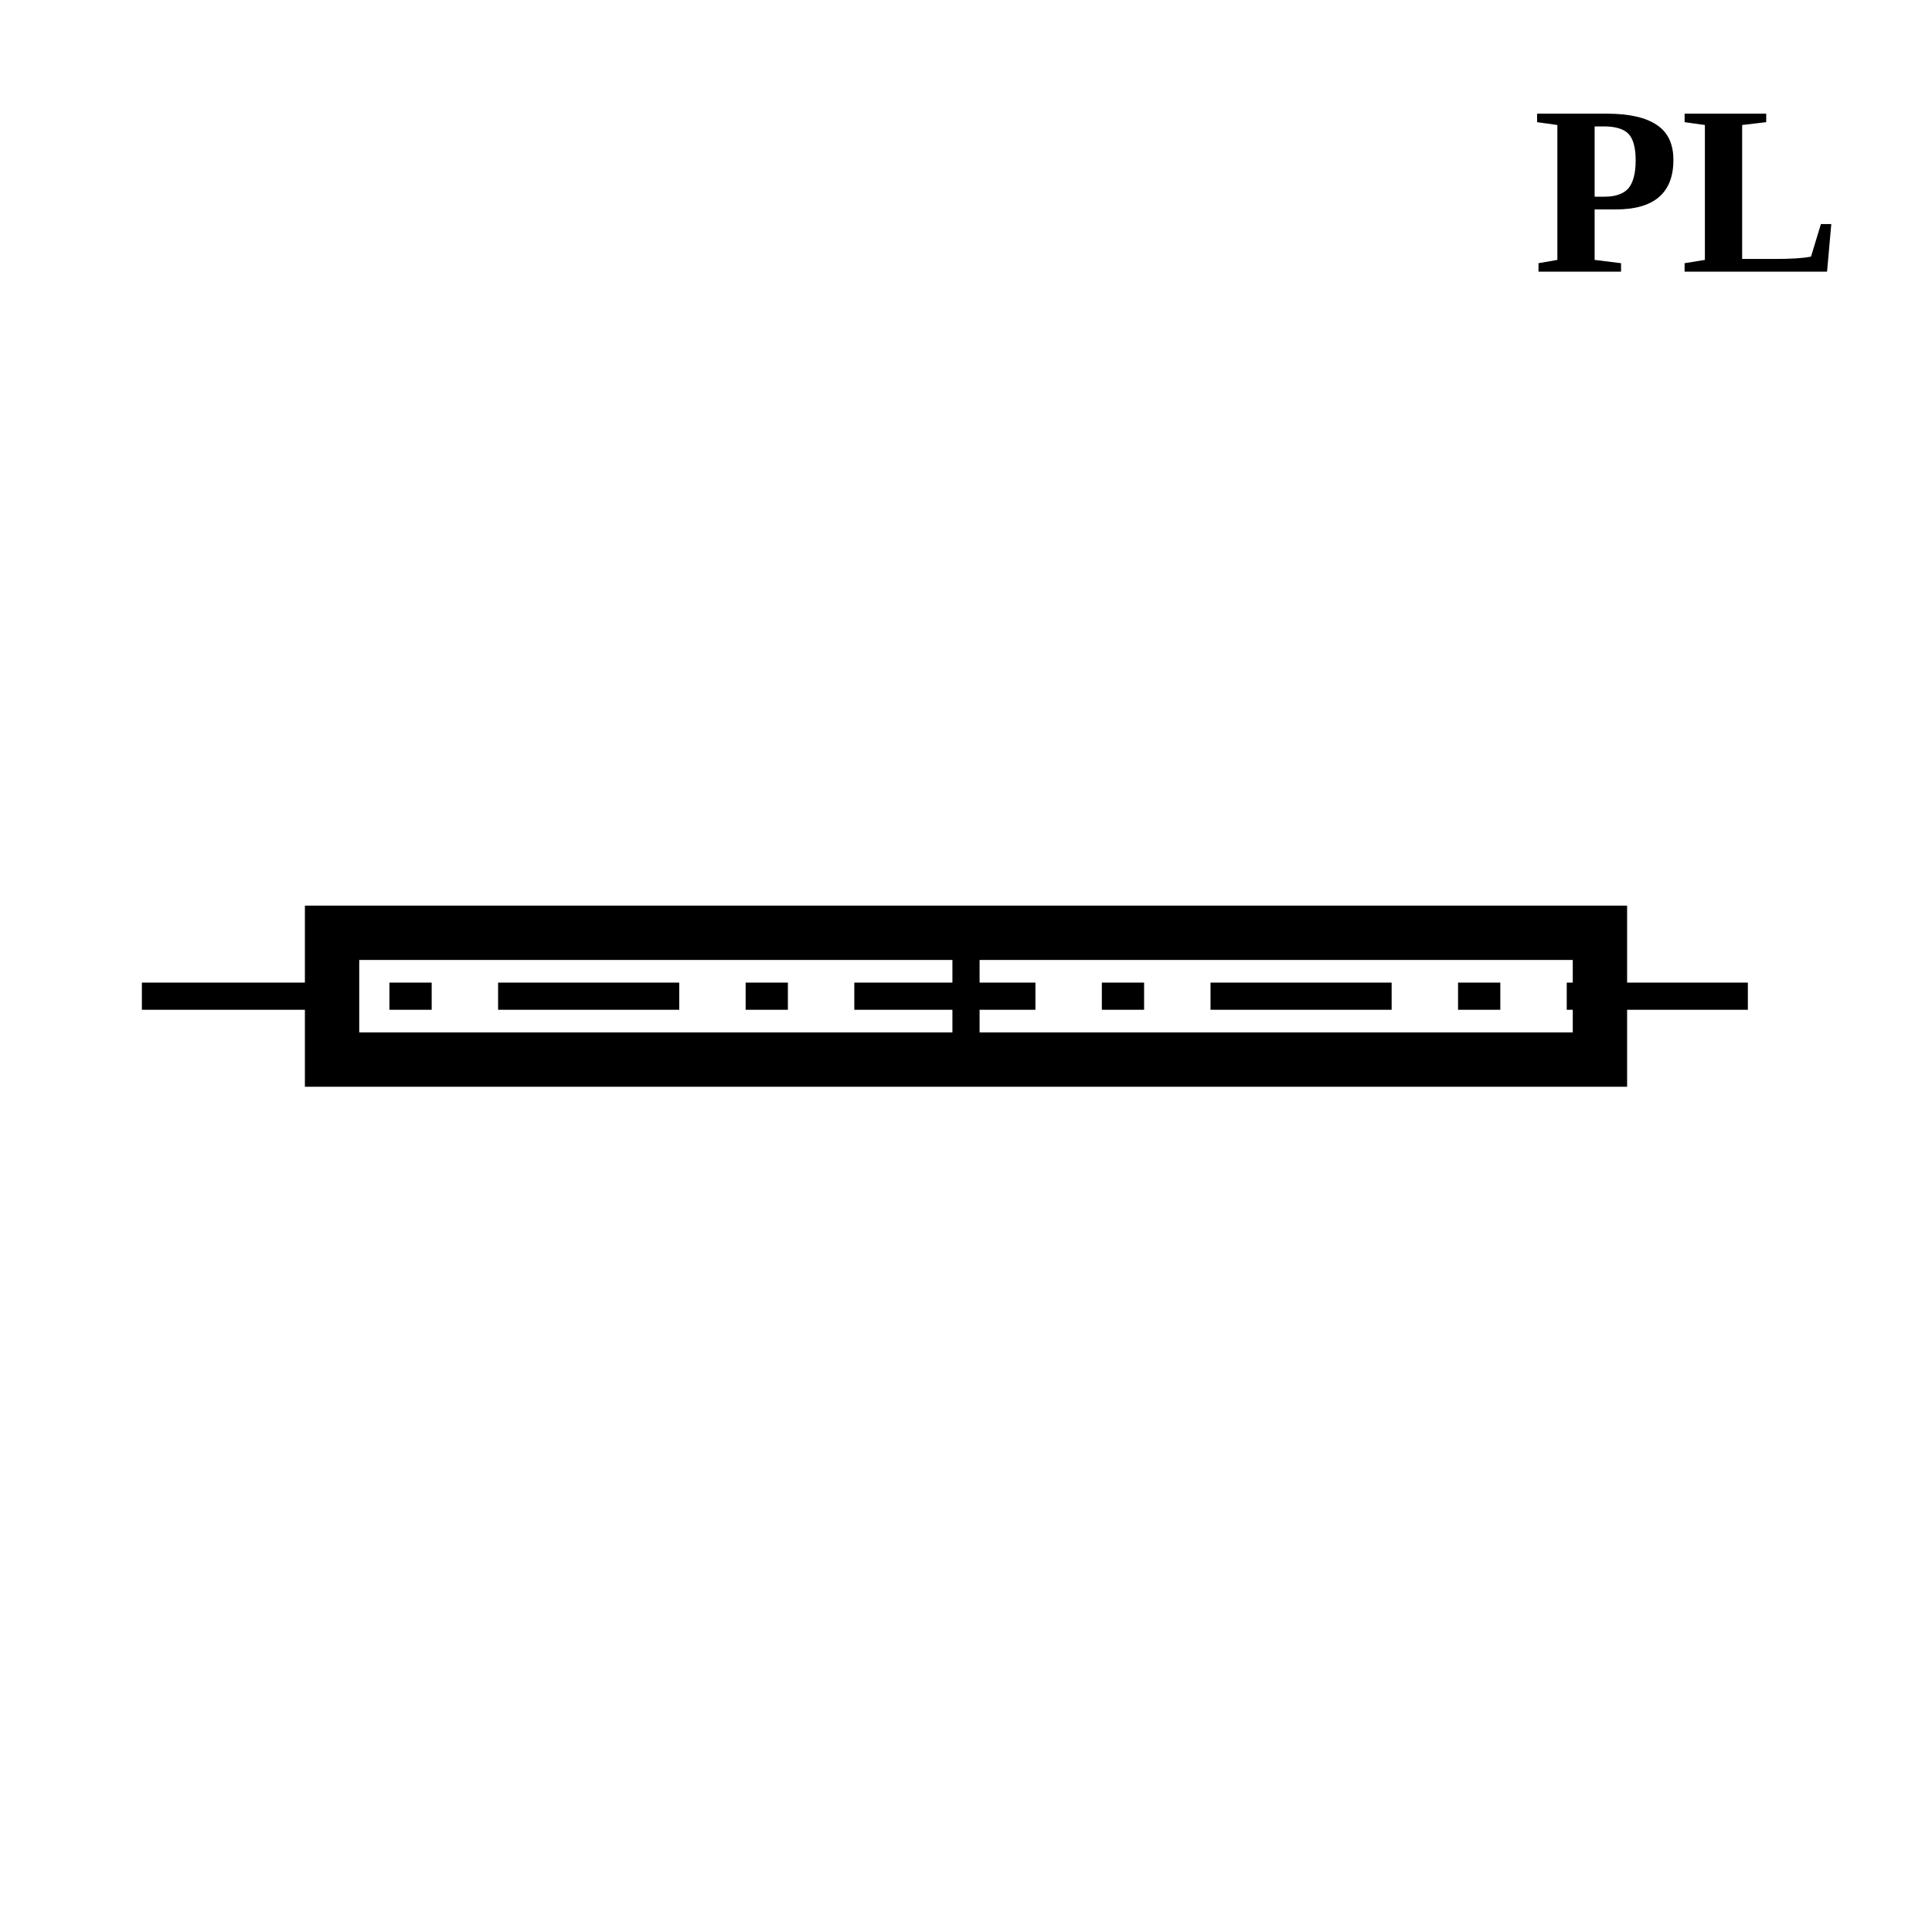
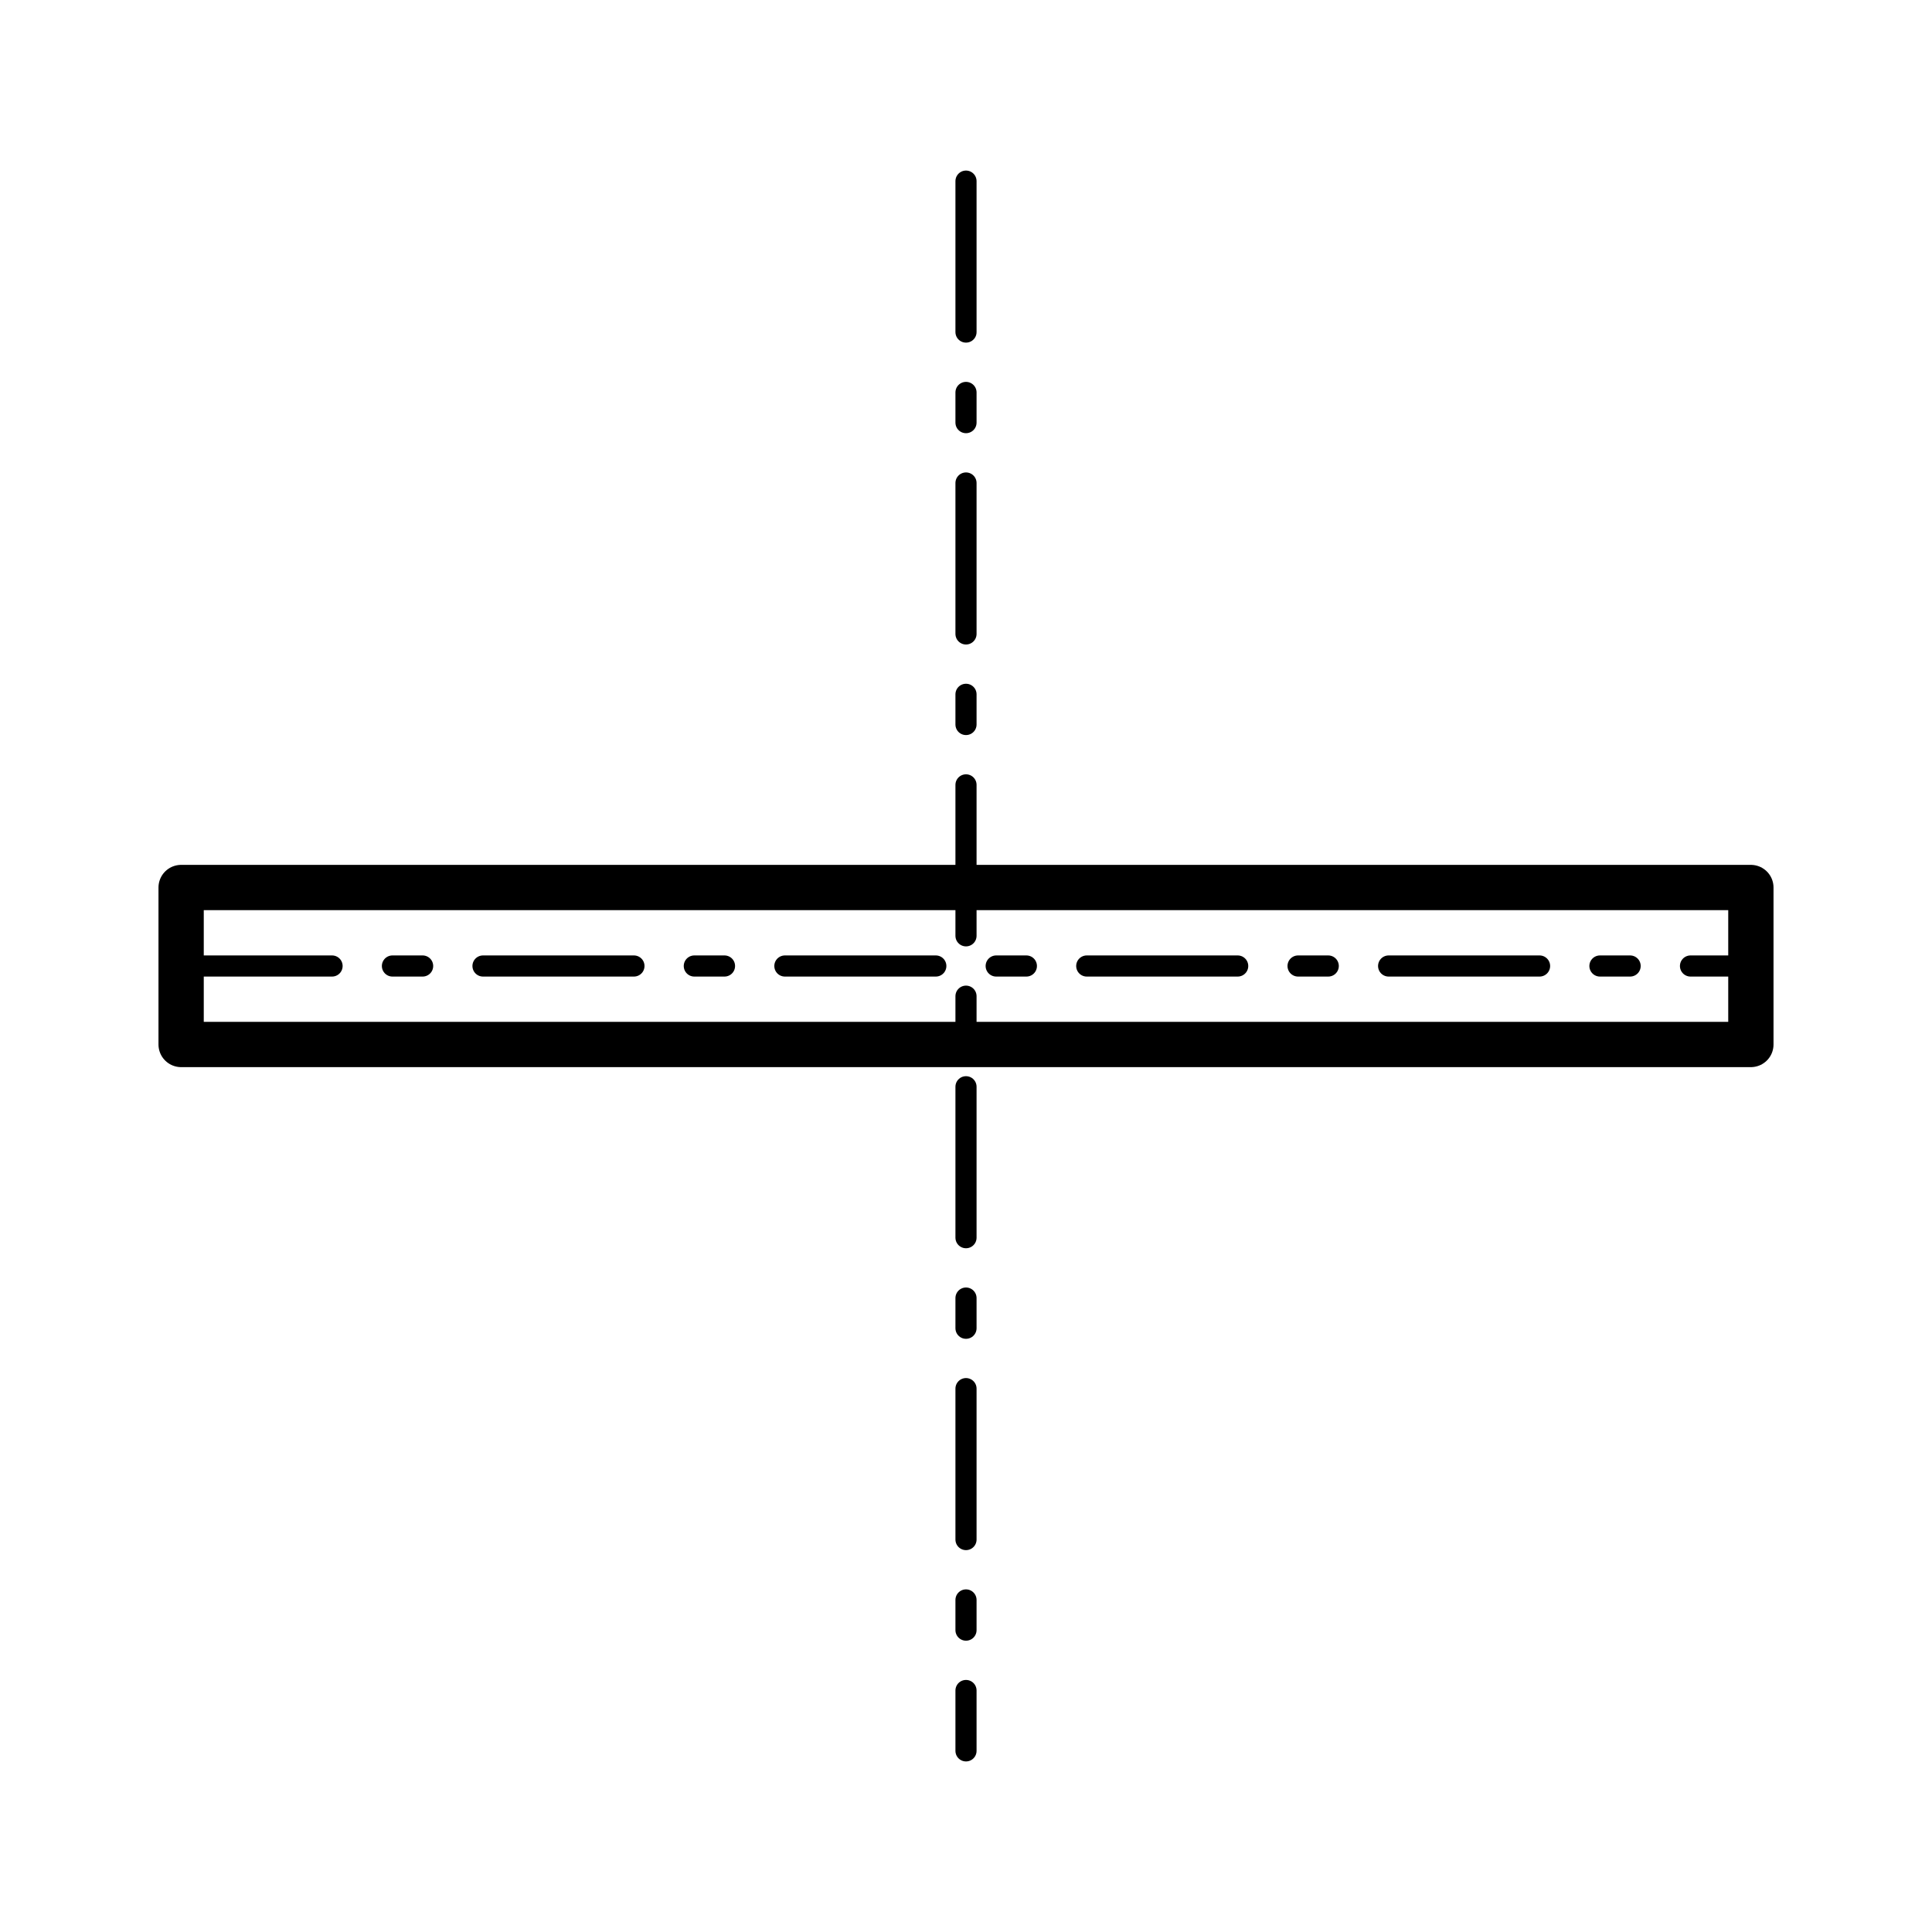
- <svg xmlns="http://www.w3.org/2000/svg" viewBox="0 0 64 64" fill="none" stroke="#000" stroke-width="1.8">
-   <rect x="11.0" y="30.9" width="42.0" height="4.2" />
-   <line x1="4.7" y1="33.0" x2="59.3" y2="33.0" stroke-width="0.9" stroke-dasharray="6 2.2 1.4 2.2" />
-   <line x1="32.0" y1="30.3" x2="32.0" y2="35.7" stroke-width="0.9" stroke-dasharray="6 2.2 1.4 2.2" />
-   <text x="61" y="9" font-size="8" font-weight="bold" text-anchor="end" fill="#000" stroke="none">PL</text>
+ <svg xmlns="http://www.w3.org/2000/svg" viewBox="0 0 64 64" fill="none" stroke="#000" stroke-width="1.5" stroke-linecap="round" stroke-linejoin="round">
+   <g stroke-width="0.7" stroke-dasharray="5 2 1 2">
+     <line x1="6" y1="32" x2="58" y2="32" />
+     <line x1="32" y1="6" x2="32" y2="58" />
+   </g>
+   <rect x="6" y="29.4" width="52" height="5.2" />
</svg>
